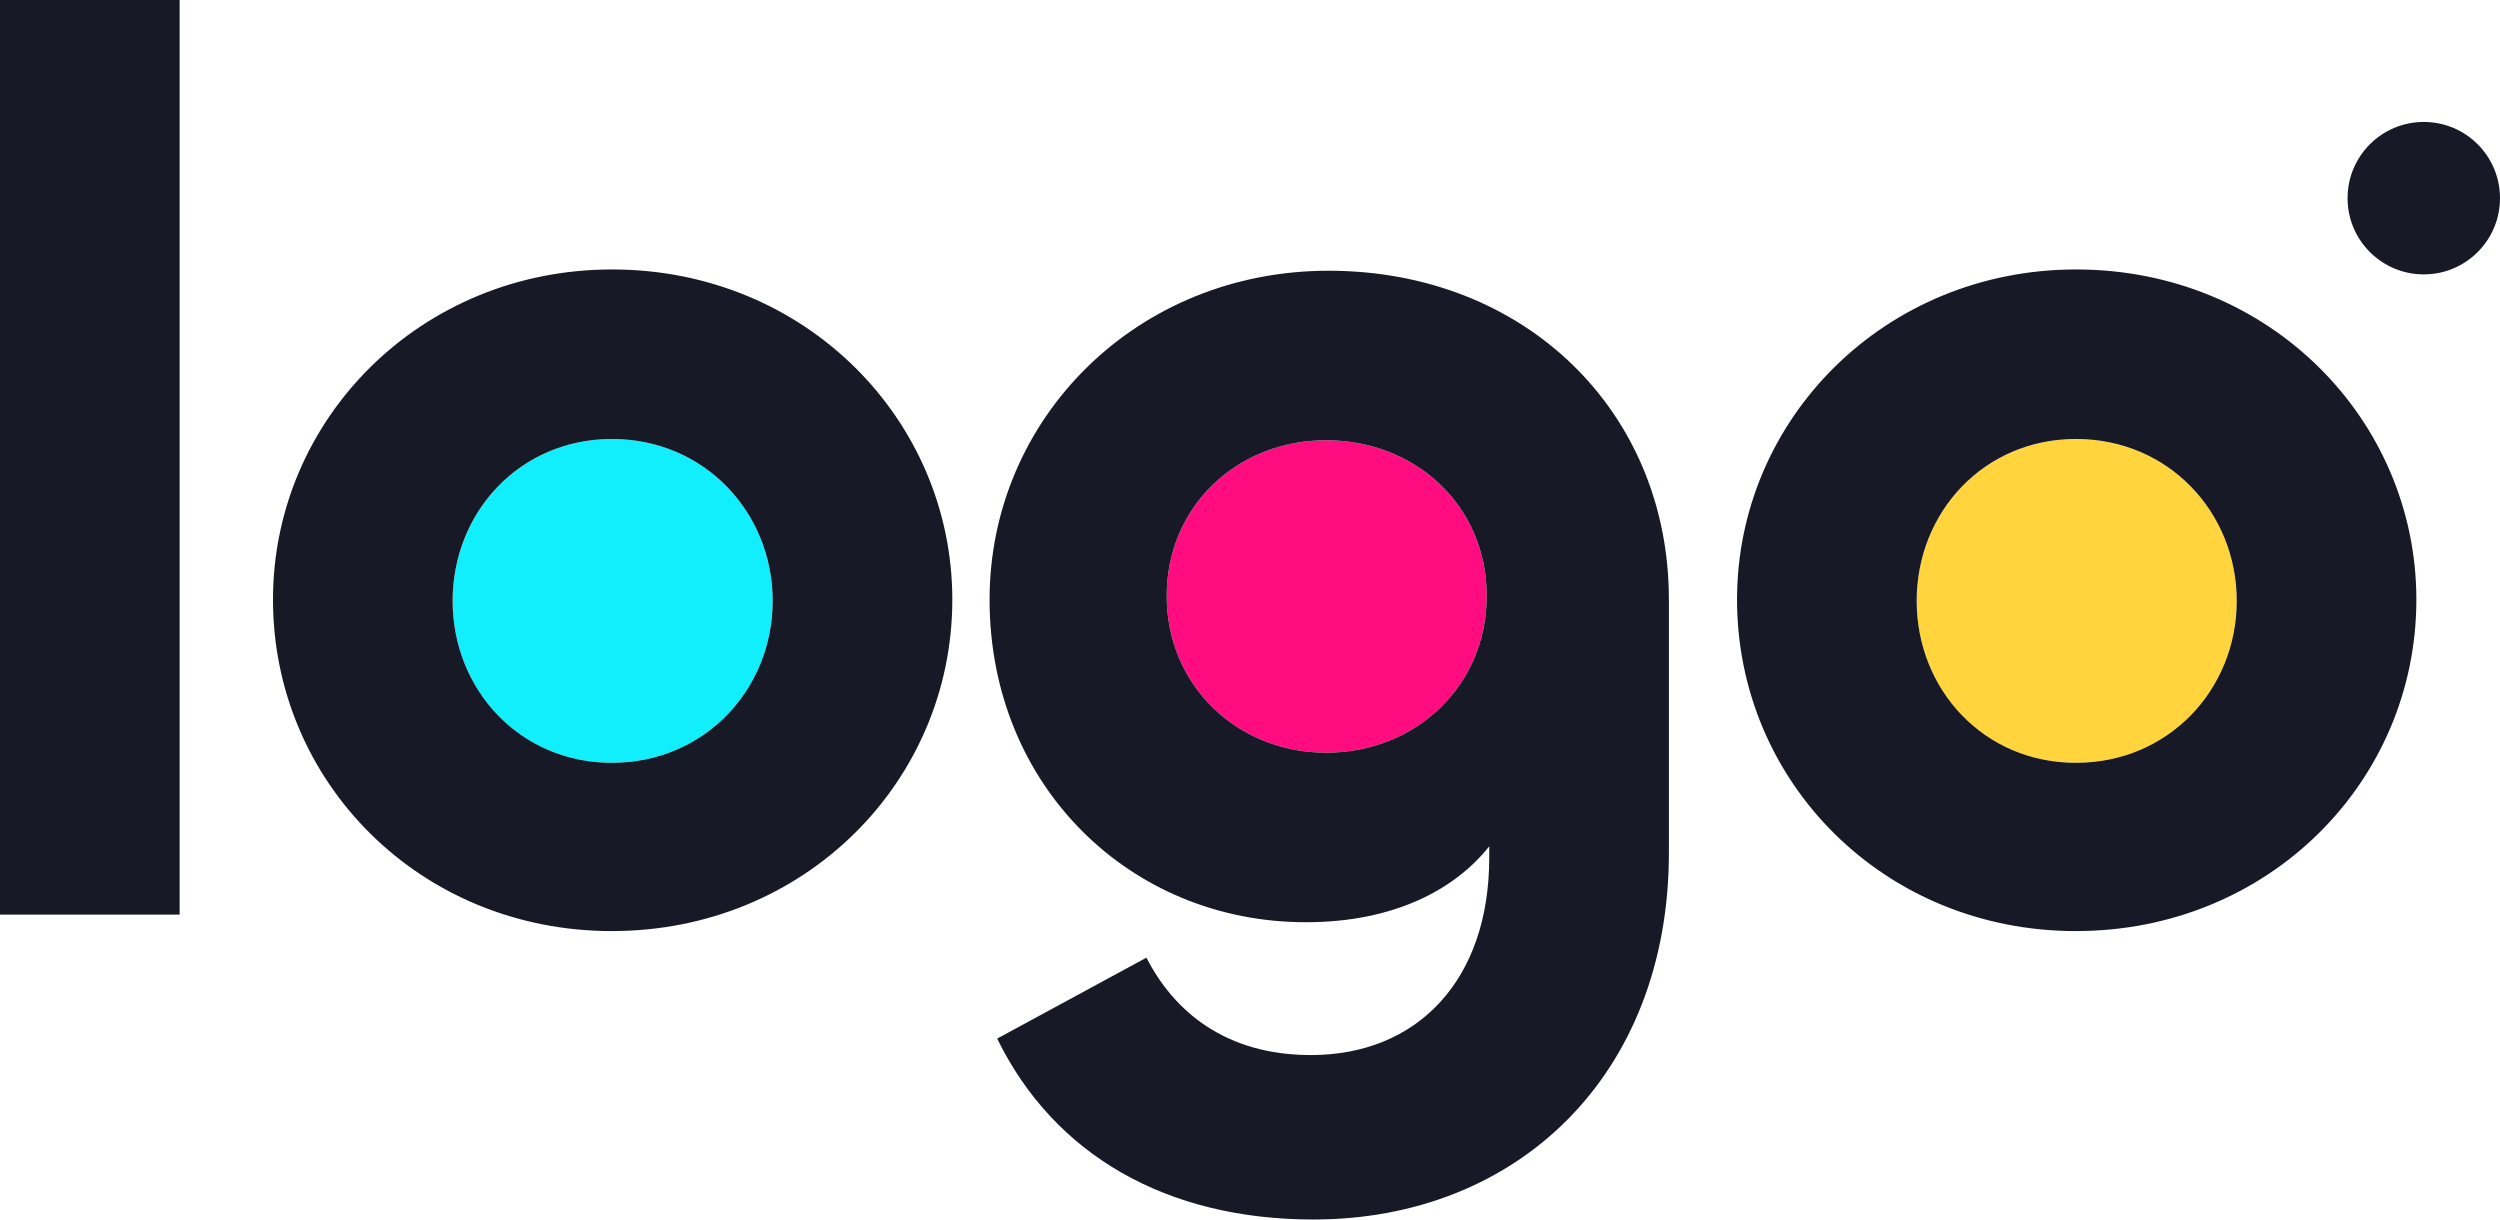
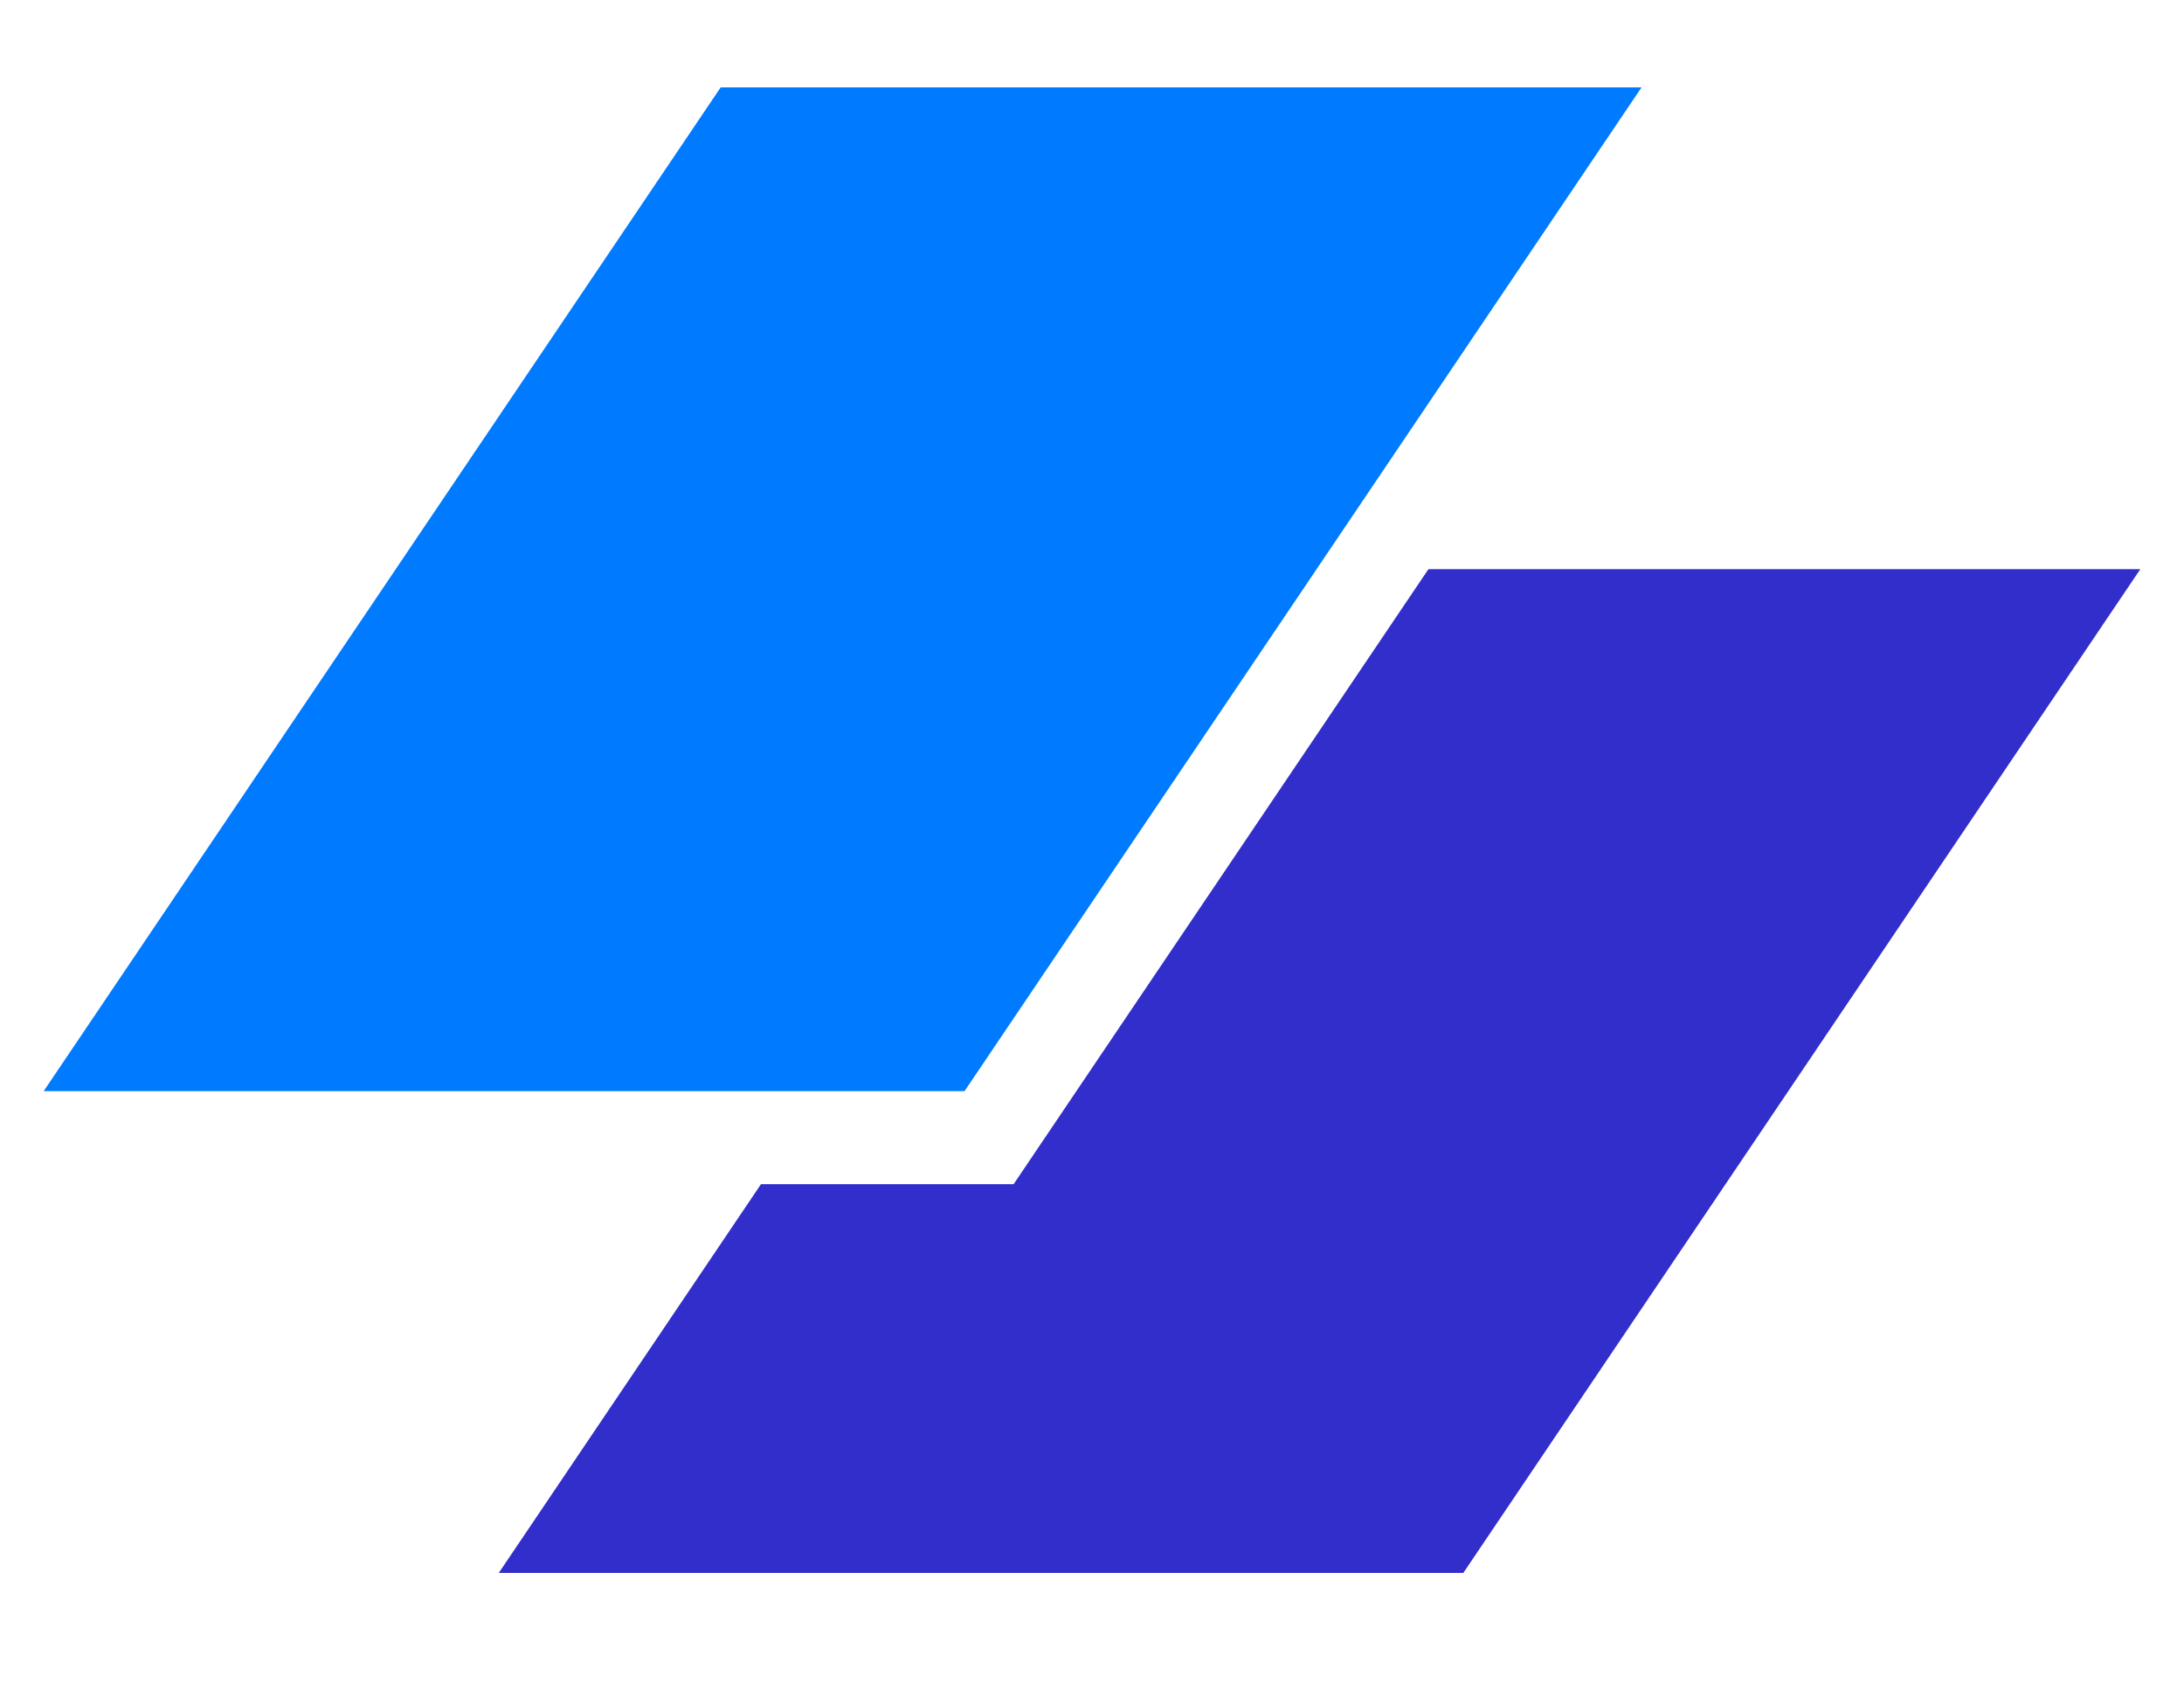
- <svg xmlns="http://www.w3.org/2000/svg" width="82" height="40" fill="none" viewBox="0 0 82 40">
-   <path fill="#FFD43D" d="M73.365 19.71c0 2.904-2.241 5.31-5.27 5.31-3.03 0-5.228-2.406-5.228-5.31 0-2.905 2.199-5.312 5.228-5.312s5.27 2.407 5.27 5.311Z" />
-   <path fill="#FF0C81" d="M48.764 19.544c0 2.946-2.323 5.145-5.27 5.145-2.904 0-5.227-2.2-5.227-5.145 0-2.947 2.323-5.104 5.228-5.104 2.946 0 5.27 2.158 5.27 5.104Z" />
-   <path fill="#11EEFC" d="M20.074 25.02c3.029 0 5.27-2.406 5.27-5.31 0-2.905-2.241-5.312-5.27-5.312-3.03 0-5.228 2.407-5.228 5.311 0 2.905 2.199 5.312 5.228 5.312Z" />
-   <path fill="#171A26" d="M68.095 30.54c-6.307 0-11.12-4.897-11.12-10.872 0-5.934 4.855-10.83 11.12-10.83 6.349 0 11.162 4.938 11.162 10.83 0 5.975-4.855 10.871-11.162 10.871Zm0-5.52c3.03 0 5.27-2.406 5.27-5.31 0-2.905-2.24-5.312-5.27-5.312-3.029 0-5.228 2.407-5.228 5.311 0 2.905 2.199 5.312 5.228 5.312ZM43.08 40c-4.813 0-8.506-2.116-10.373-5.934l4.896-2.655c.913 1.784 2.614 3.195 5.394 3.195 3.486 0 5.85-2.448 5.85-6.473v-.374c-1.12 1.411-3.111 2.49-6.016 2.49-5.768 0-10.373-4.481-10.373-10.581 0-5.934 4.813-10.788 11.12-10.788 6.431 0 11.162 4.605 11.162 10.788v8.299C54.74 35.27 49.76 40 43.08 40Zm.415-15.311c2.946 0 5.27-2.2 5.27-5.145 0-2.947-2.324-5.104-5.27-5.104-2.905 0-5.228 2.158-5.228 5.104s2.323 5.145 5.228 5.145ZM20.074 30.54c-6.307 0-11.12-4.897-11.12-10.872 0-5.934 4.854-10.83 11.12-10.83 6.348 0 11.162 4.938 11.162 10.83 0 5.975-4.855 10.871-11.162 10.871Zm0-5.52c3.029 0 5.27-2.406 5.27-5.31 0-2.905-2.241-5.312-5.27-5.312-3.03 0-5.228 2.407-5.228 5.311 0 2.905 2.199 5.312 5.228 5.312ZM0 0h5.892v30H0V0ZM82 6.5a2.5 2.5 0 1 1-5 0 2.5 2.5 0 0 1 5 0Z" />
+ <svg xmlns="http://www.w3.org/2000/svg" id="logo-35" width="50" height="39" viewBox="0 0 50 39" fill="none">
+   <path d="M16.499 2H37.581L22.082 24.973H1L16.499 2Z" class="ccompli1" fill="#007AFF" />
+   <path d="M17.422 27.102L11.419 36H33.501L49 13.027H32.702L23.206 27.102H17.422Z" class="ccustom" fill="#312ECB" />
</svg>
